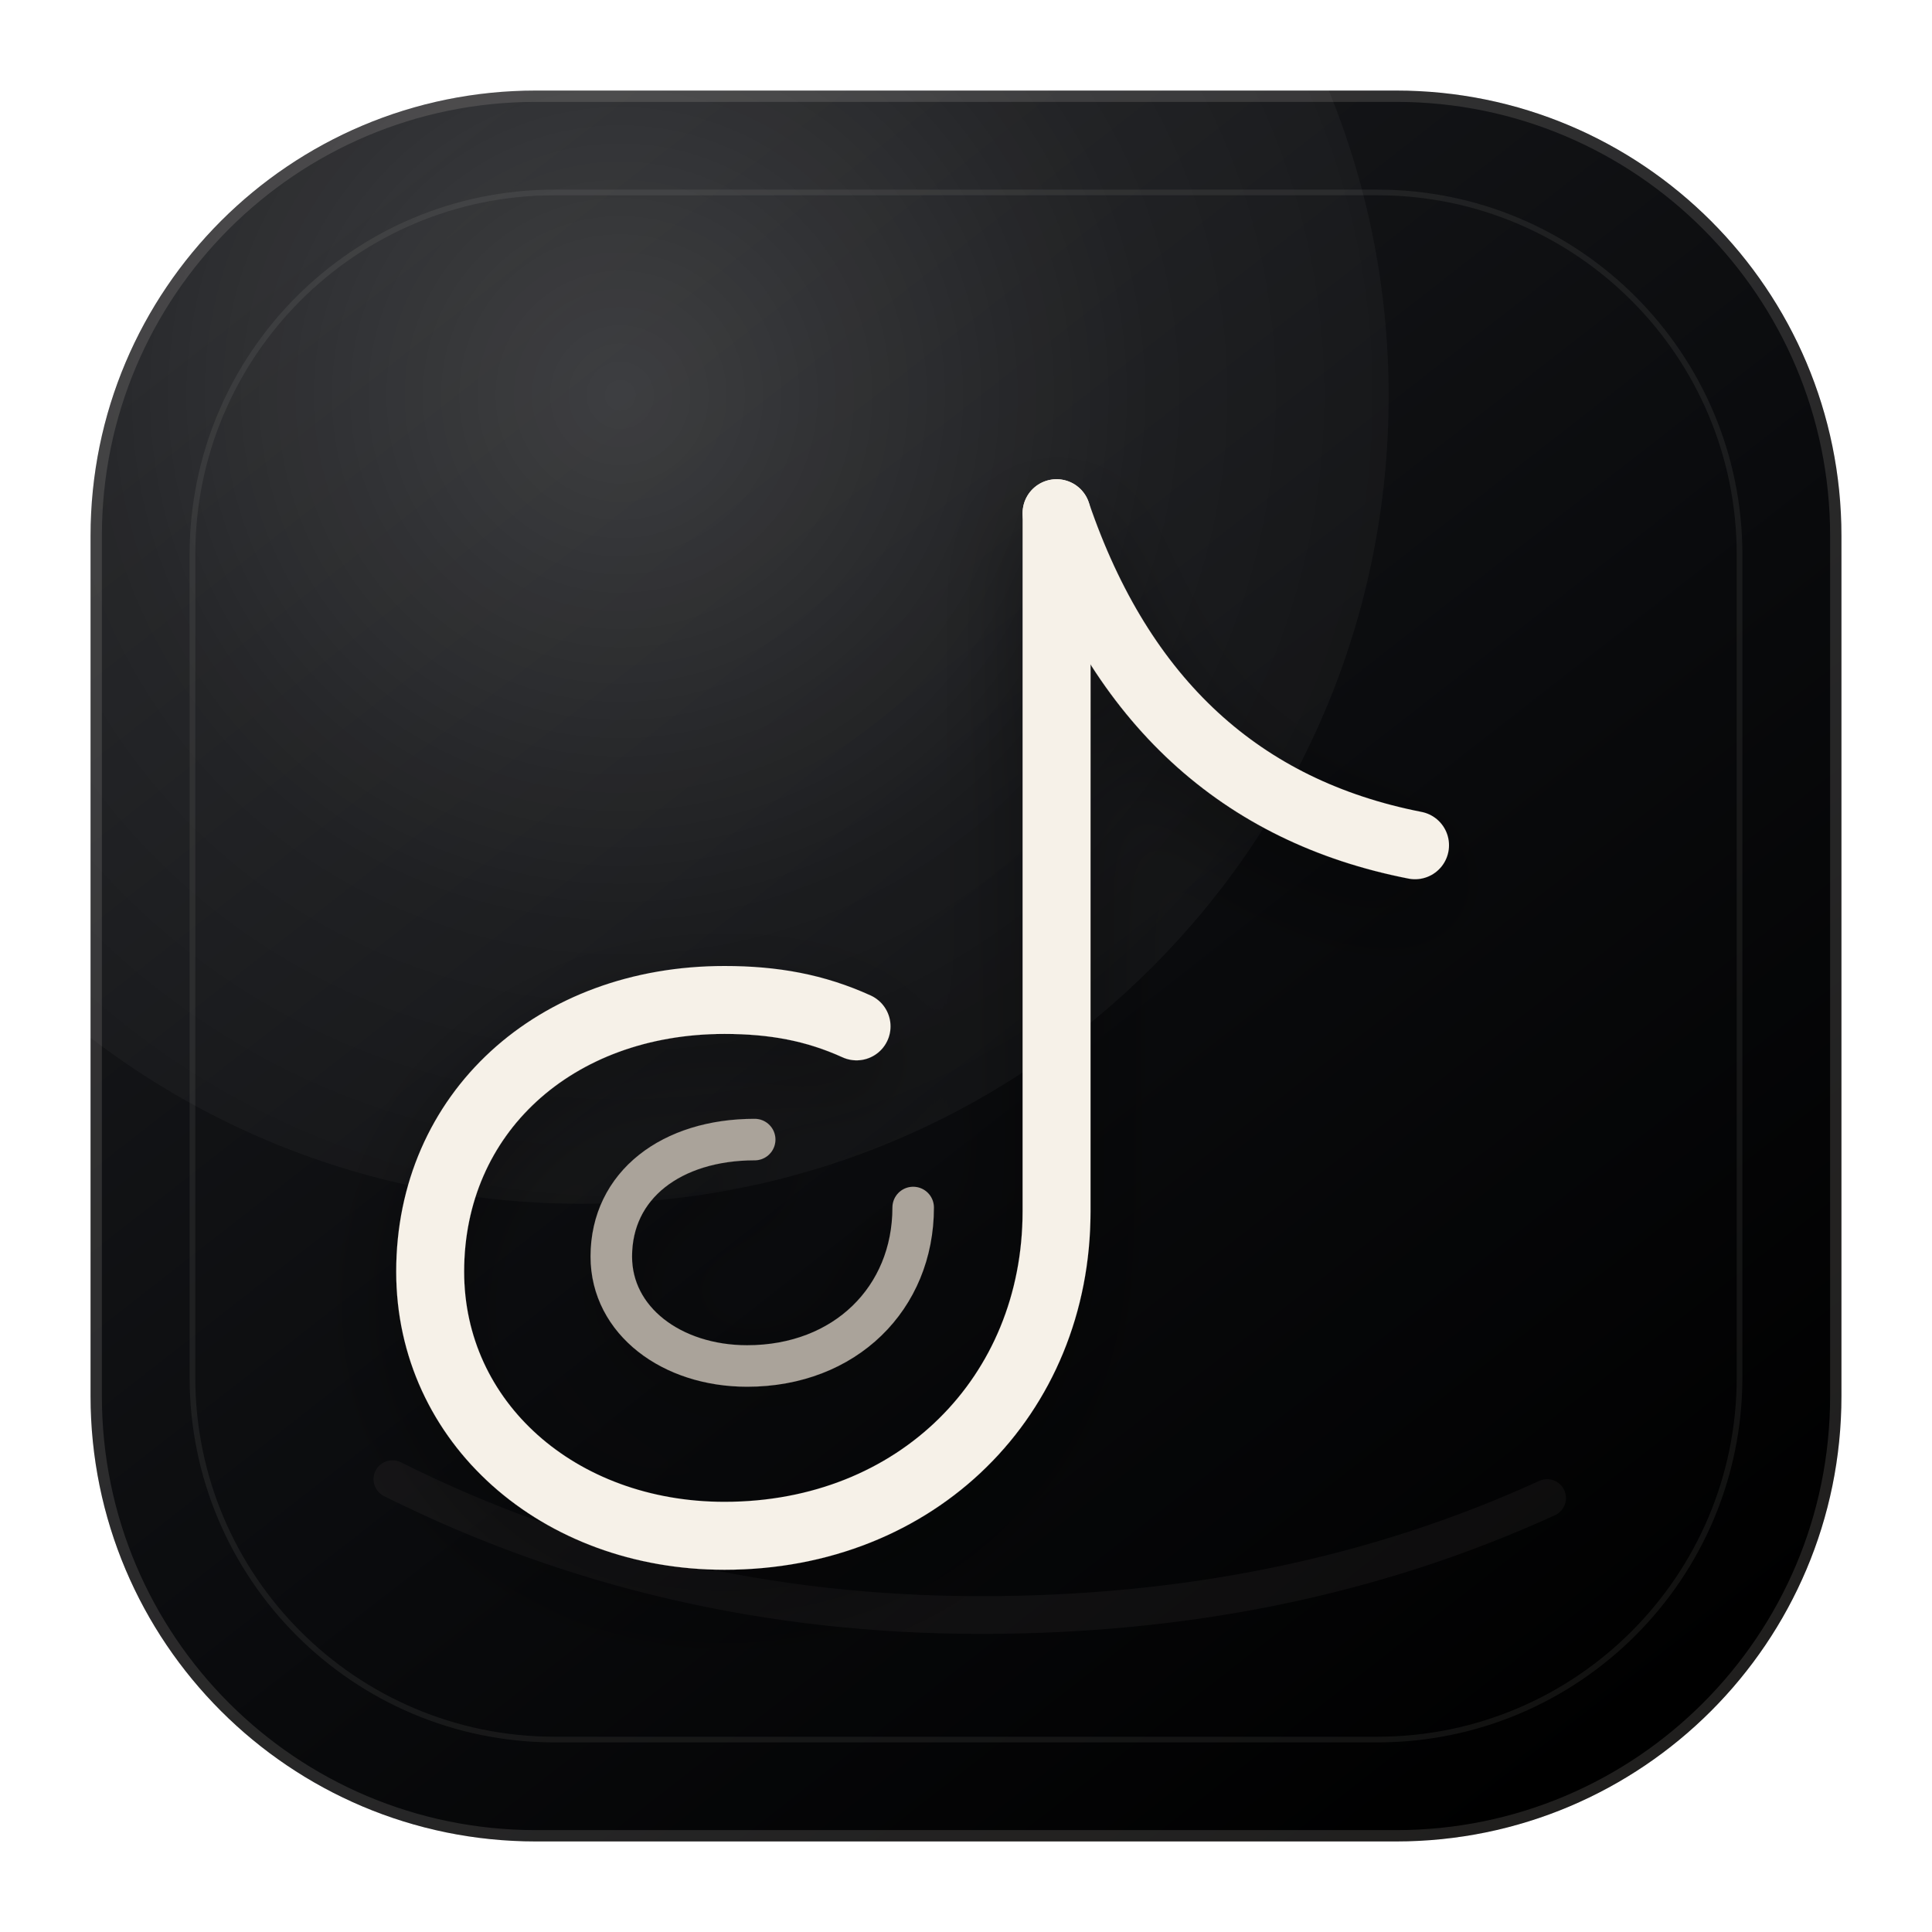
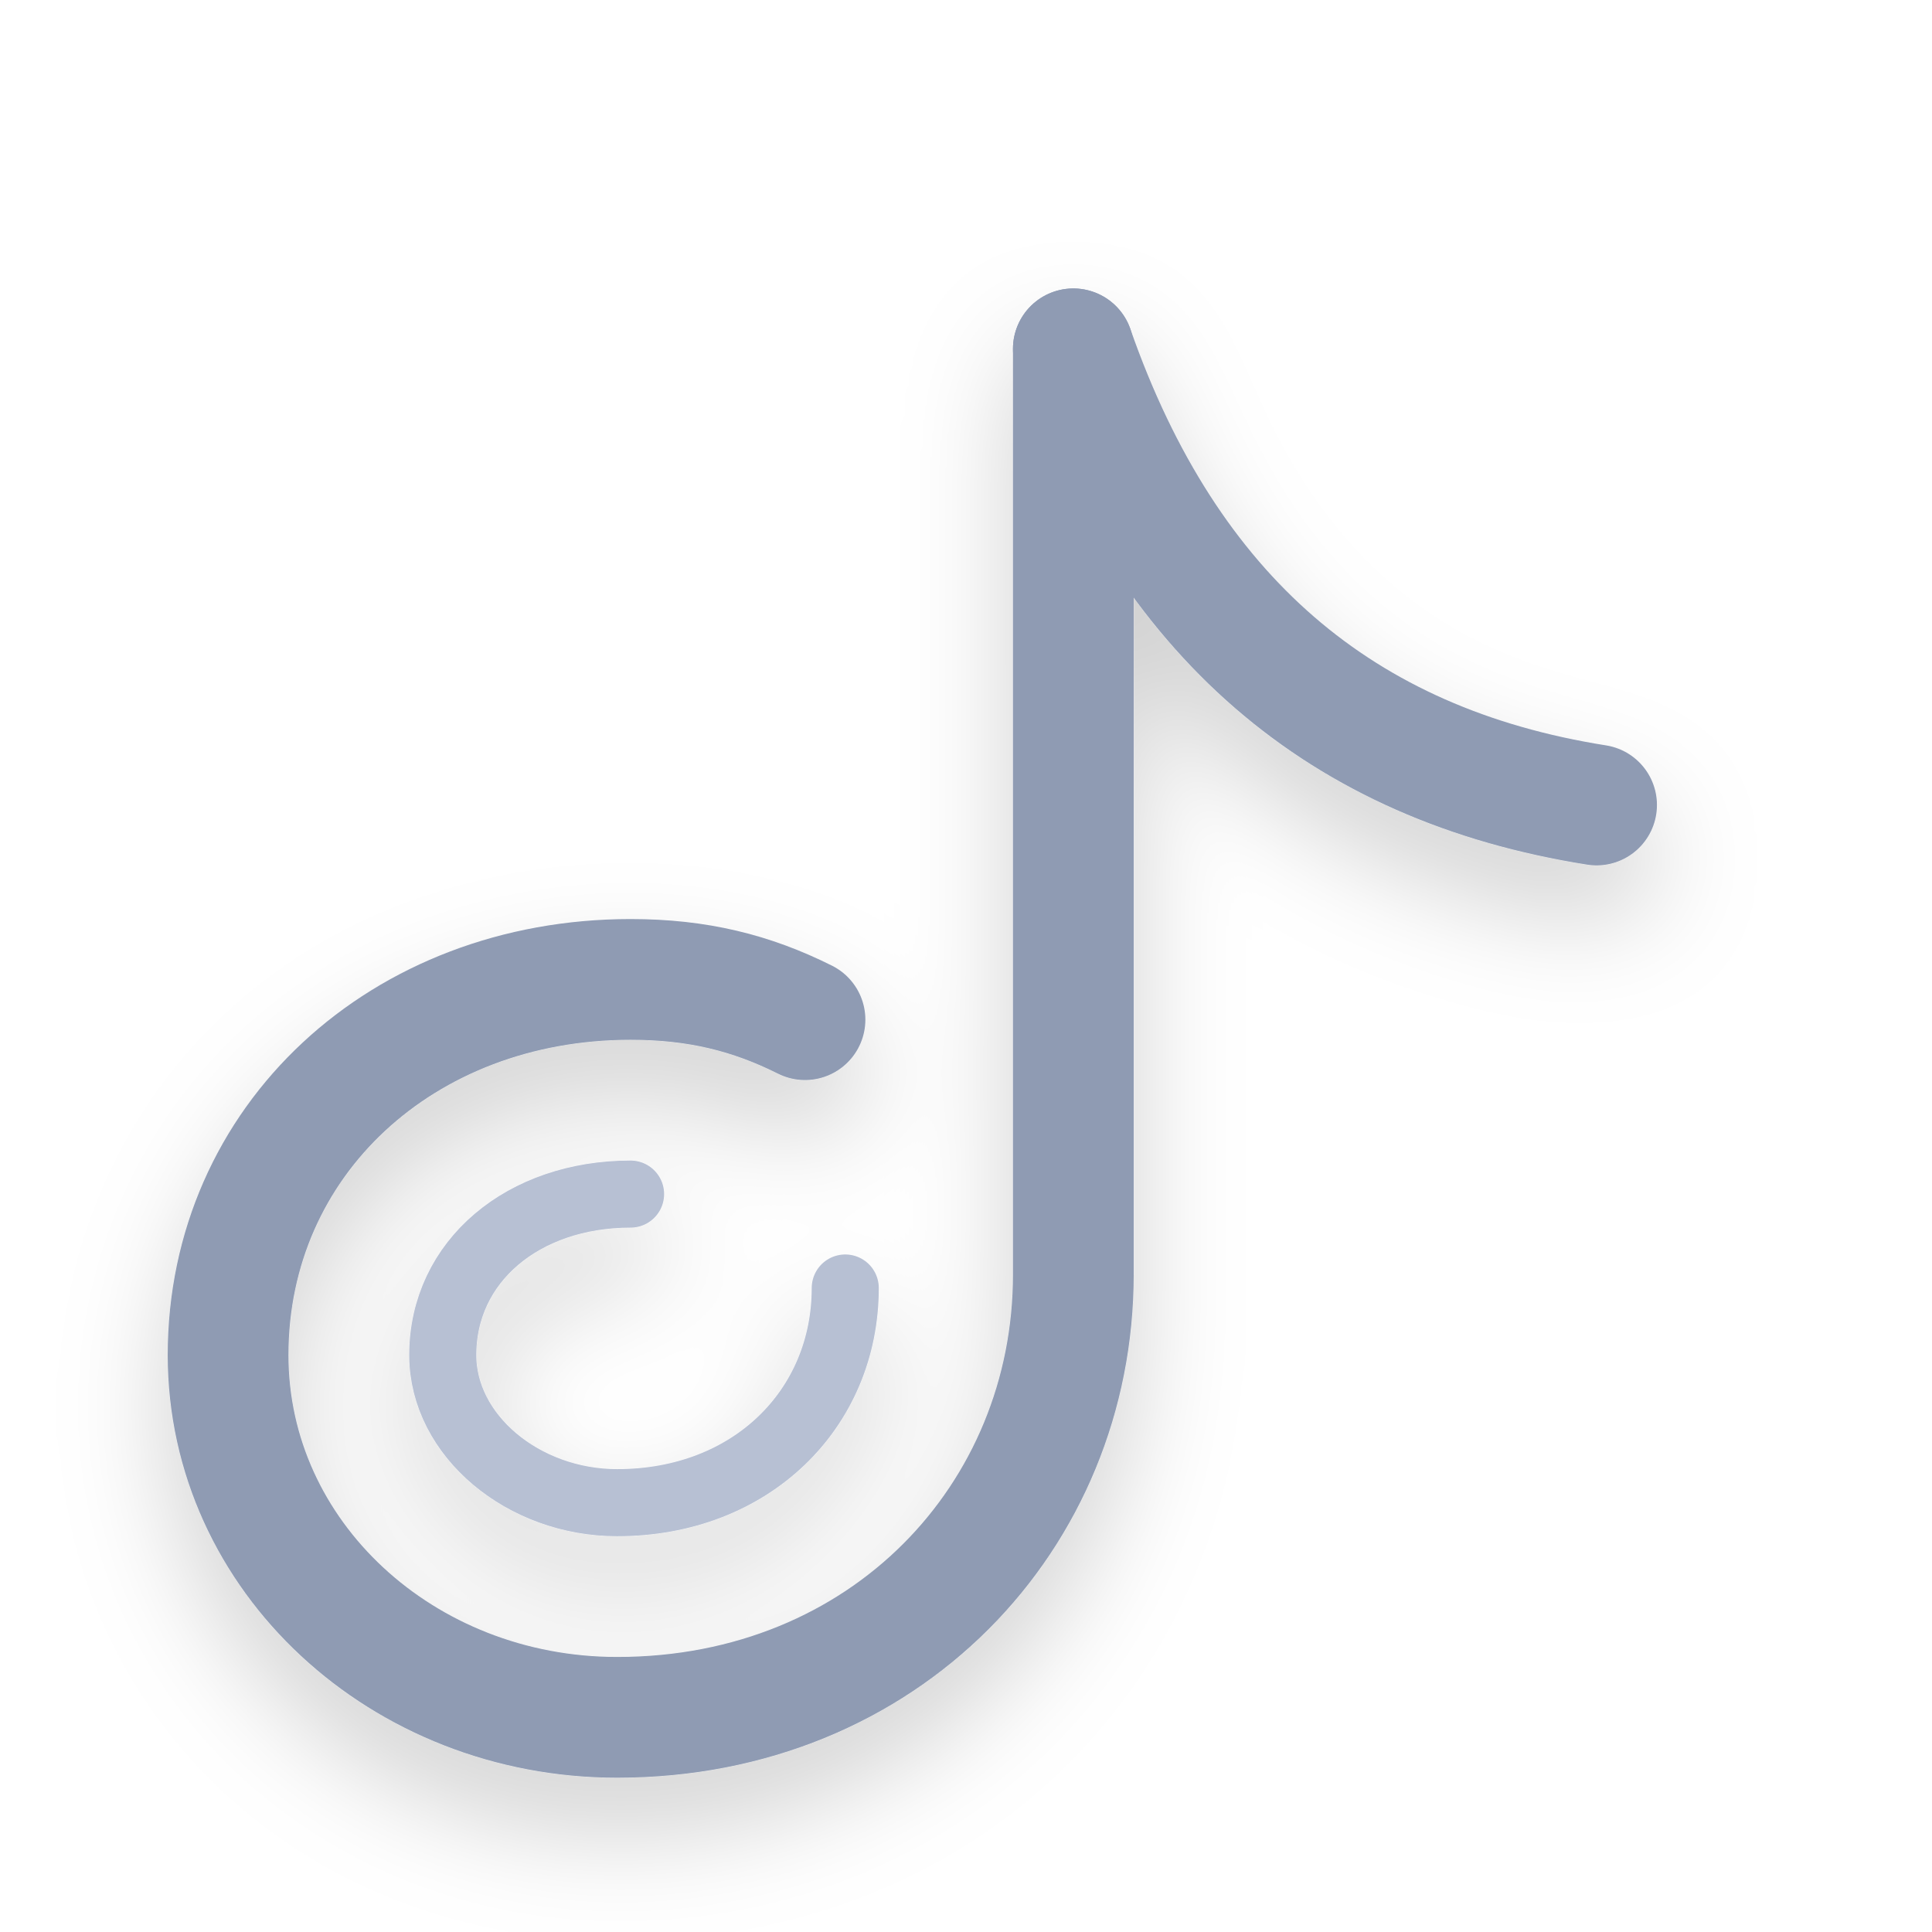
- <svg xmlns="http://www.w3.org/2000/svg" width="512" height="512" viewBox="0 0 512 512" role="img" aria-label="TIKTOK">
+ <svg xmlns="http://www.w3.org/2000/svg" width="144" height="144" viewBox="0 0 144 144" role="img" aria-label="TIKTOK">
  <defs>
-     <linearGradient id="bg" x1="94" y1="50" x2="420" y2="468" gradientUnits="userSpaceOnUse">
-       <stop offset="0" stop-color="#1b1c1f" />
-       <stop offset=".58" stop-color="#090a0c" />
-       <stop offset="1" stop-color="#000000" />
-     </linearGradient>
-     <radialGradient id="sheen" cx="0" cy="0" r="1" gradientUnits="userSpaceOnUse" gradientTransform="translate(164 104) rotate(42) scale(326)">
-       <stop offset="0" stop-color="#ffffff" stop-opacity=".17" />
-       <stop offset=".44" stop-color="#ffffff" stop-opacity=".055" />
-       <stop offset="1" stop-color="#ffffff" stop-opacity="0" />
-     </radialGradient>
-     <filter id="markShadow" x="-18%" y="-18%" width="136%" height="148%">
-       <feDropShadow dx="0" dy="10" stdDeviation="12" flood-color="#000000" flood-opacity=".38" />
+     <filter id="shadow" x="-25%" y="-25%" width="150%" height="160%">
+       <feDropShadow dx="0" dy="4" stdDeviation="4" flood-color="#000000" flood-opacity=".18" />
    </filter>
  </defs>
-   <rect x="24" y="24" width="464" height="464" rx="118" fill="url(#bg)" />
-   <rect x="25.5" y="25.5" width="461" height="461" rx="116.5" fill="none" stroke="#f8f3e8" stroke-width="3" stroke-opacity=".13" />
-   <rect x="51" y="51" width="410" height="410" rx="96" fill="none" stroke="#f8f3e8" stroke-width="1.5" stroke-opacity=".07" />
-   <circle cx="154" cy="105" r="214" fill="url(#sheen)" />
-   <path d="M104 392c48 24 100 36 156 36 54 0 104-10 150-31" fill="none" stroke="#f8f3e8" stroke-width="10" stroke-linecap="round" stroke-opacity=".045" />
-   <g filter="url(#markShadow)">
-     <path d="M280 136v185c0 49-37 86-88 86-44 0-78-30-78-70 0-42 33-72 78-72 13 0 24 2 35 7" fill="none" stroke="#f6f1e8" stroke-width="18" stroke-linecap="round" stroke-linejoin="round" />
-     <path d="M280 136c17 50 49 79 95 88" fill="none" stroke="#f6f1e8" stroke-width="18" stroke-linecap="round" />
-     <path d="M242 320c0 24-18 42-44 42-20 0-36-12-36-29 0-19 16-31 38-31" fill="none" stroke="#aaa39a" stroke-width="11" stroke-linecap="round" />
+   <g filter="url(#shadow)">
+     <path d="M80 26v69c0 18-14 33-34 33-16 0-29-12-29-27 0-16 13-28 30-28 5 0 9 1 13 3" fill="none" stroke="#8f9bb3" stroke-width="9" stroke-linecap="round" stroke-linejoin="round" />
+     <path d="M80 26c7 20 20 31 39 34" fill="none" stroke="#8f9bb3" stroke-width="9" stroke-linecap="round" stroke-linejoin="round" />
+     <path d="M63 96c0 9-7 16-17 16-7 0-13-5-13-11 0-7 6-12 14-12" fill="none" stroke="#b7c0d3" stroke-width="5" stroke-linecap="round" stroke-linejoin="round" />
  </g>
</svg>
